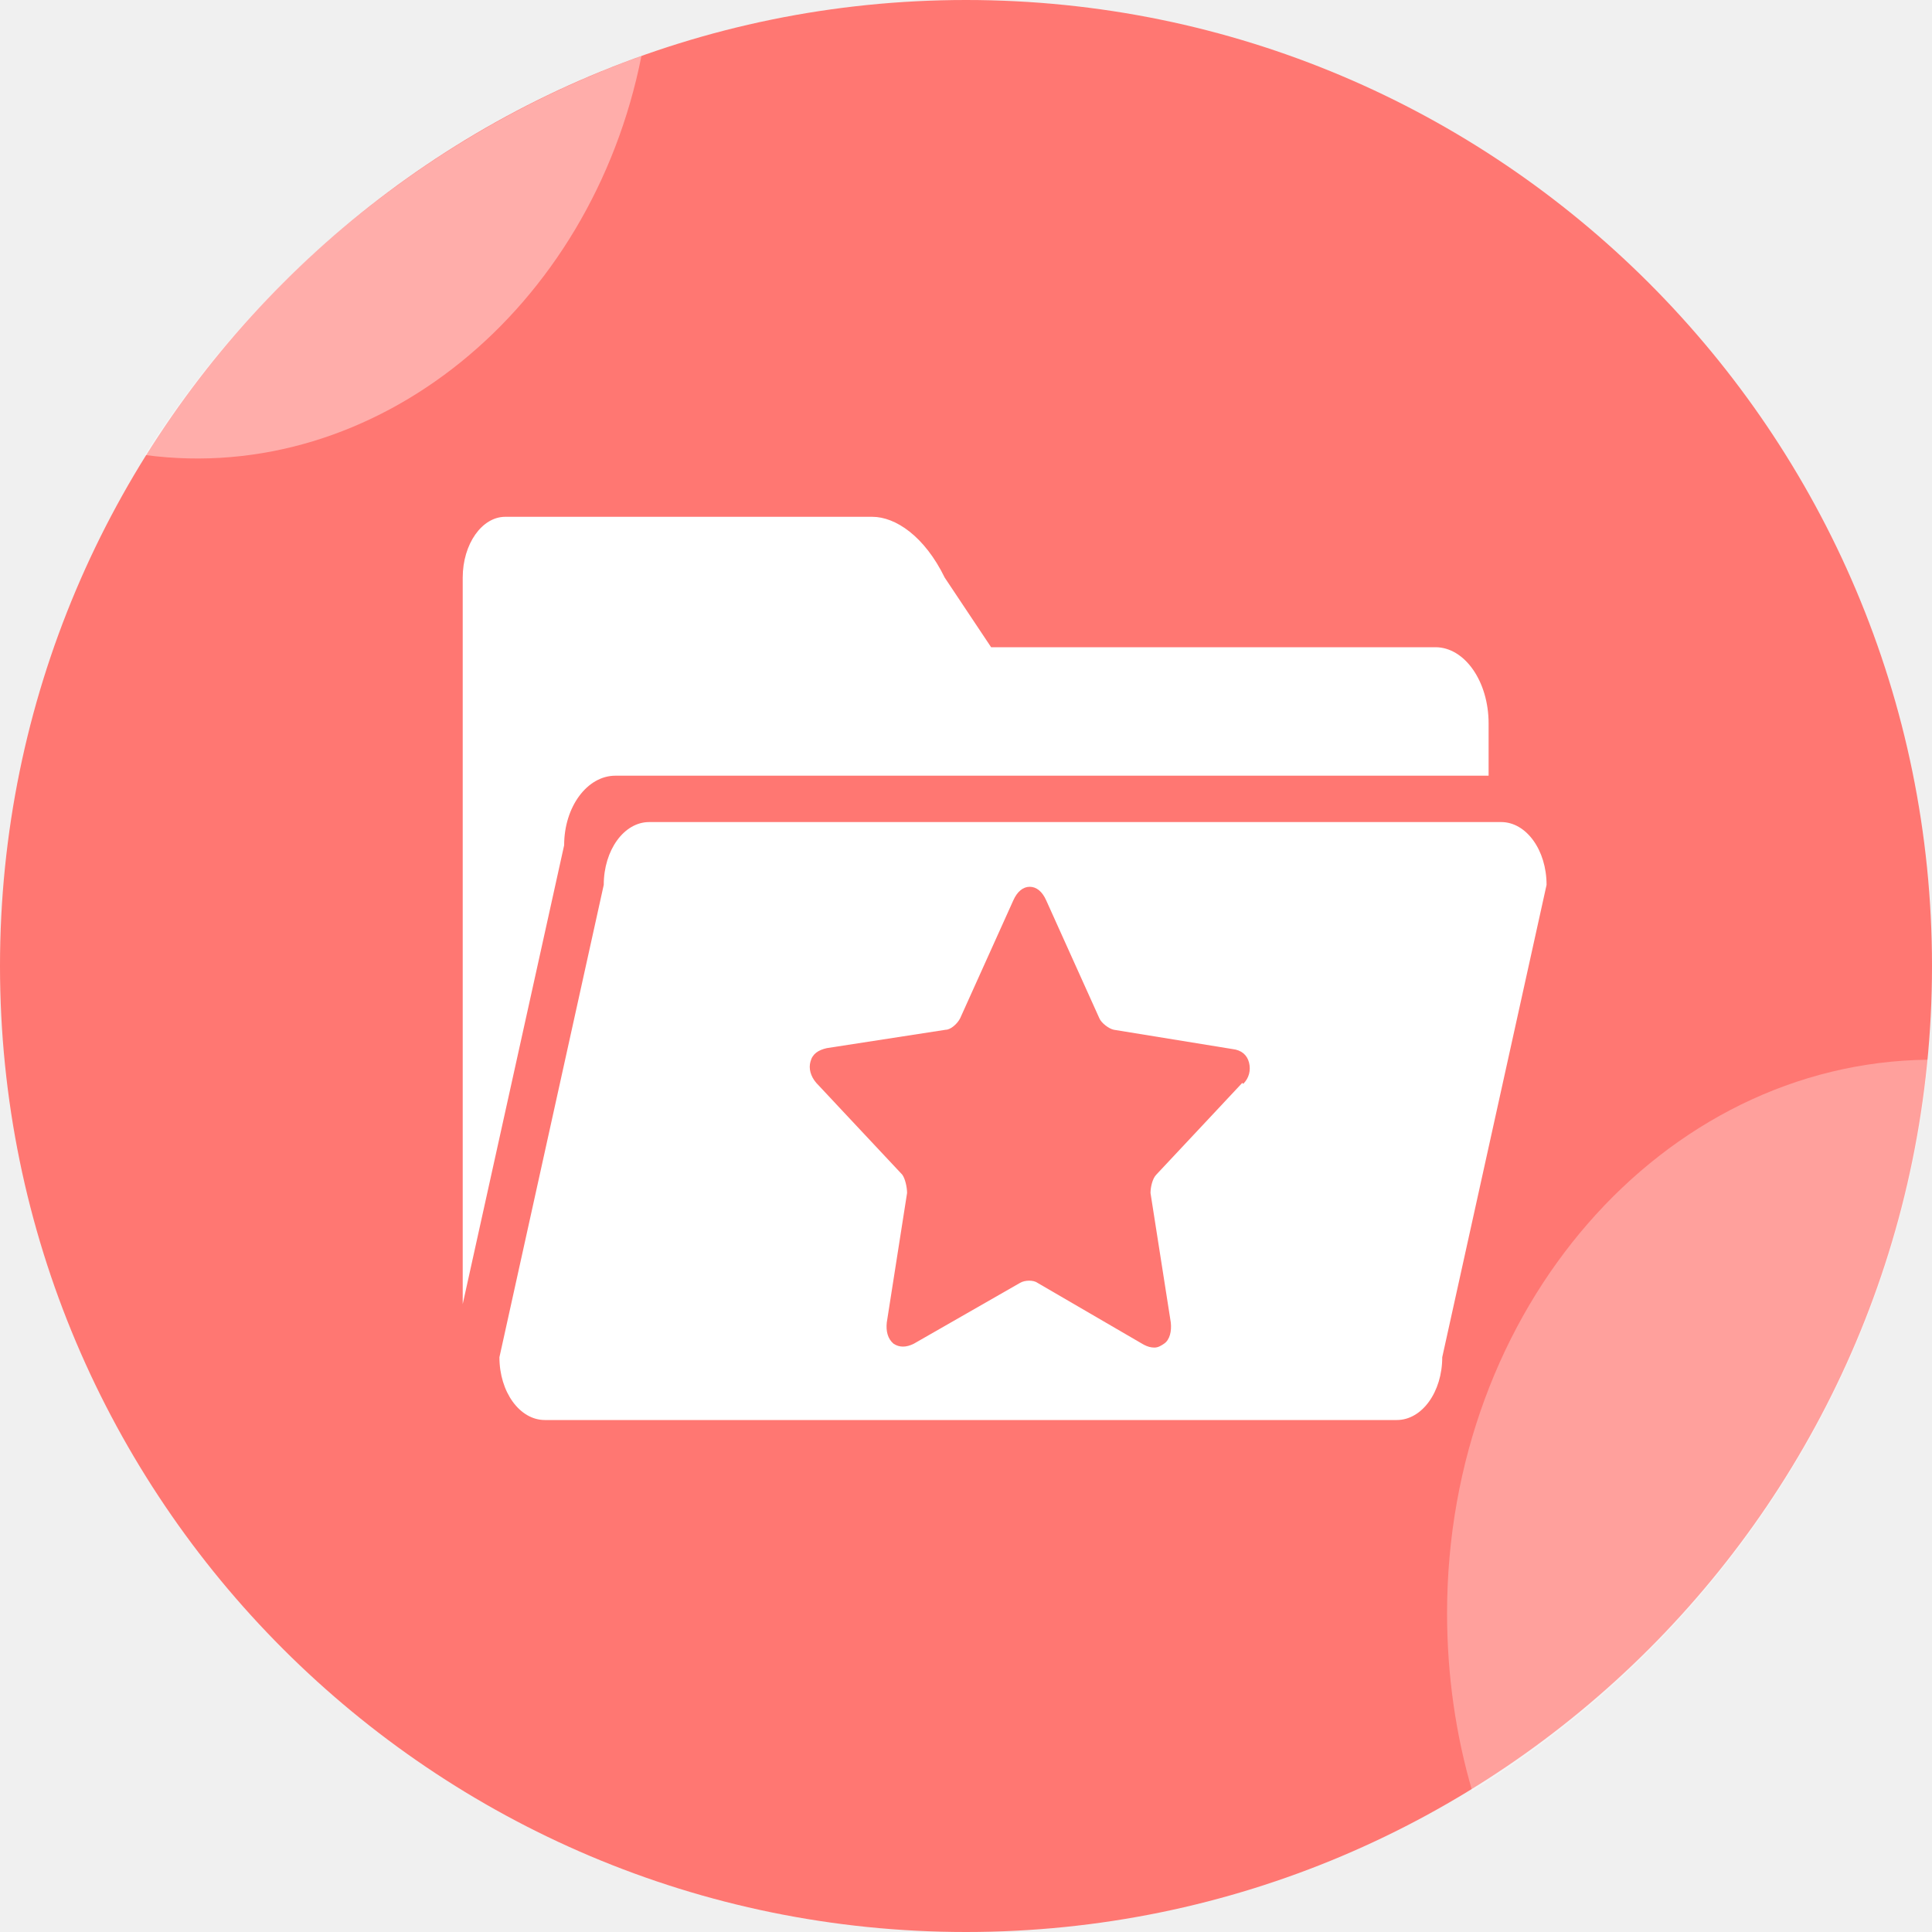
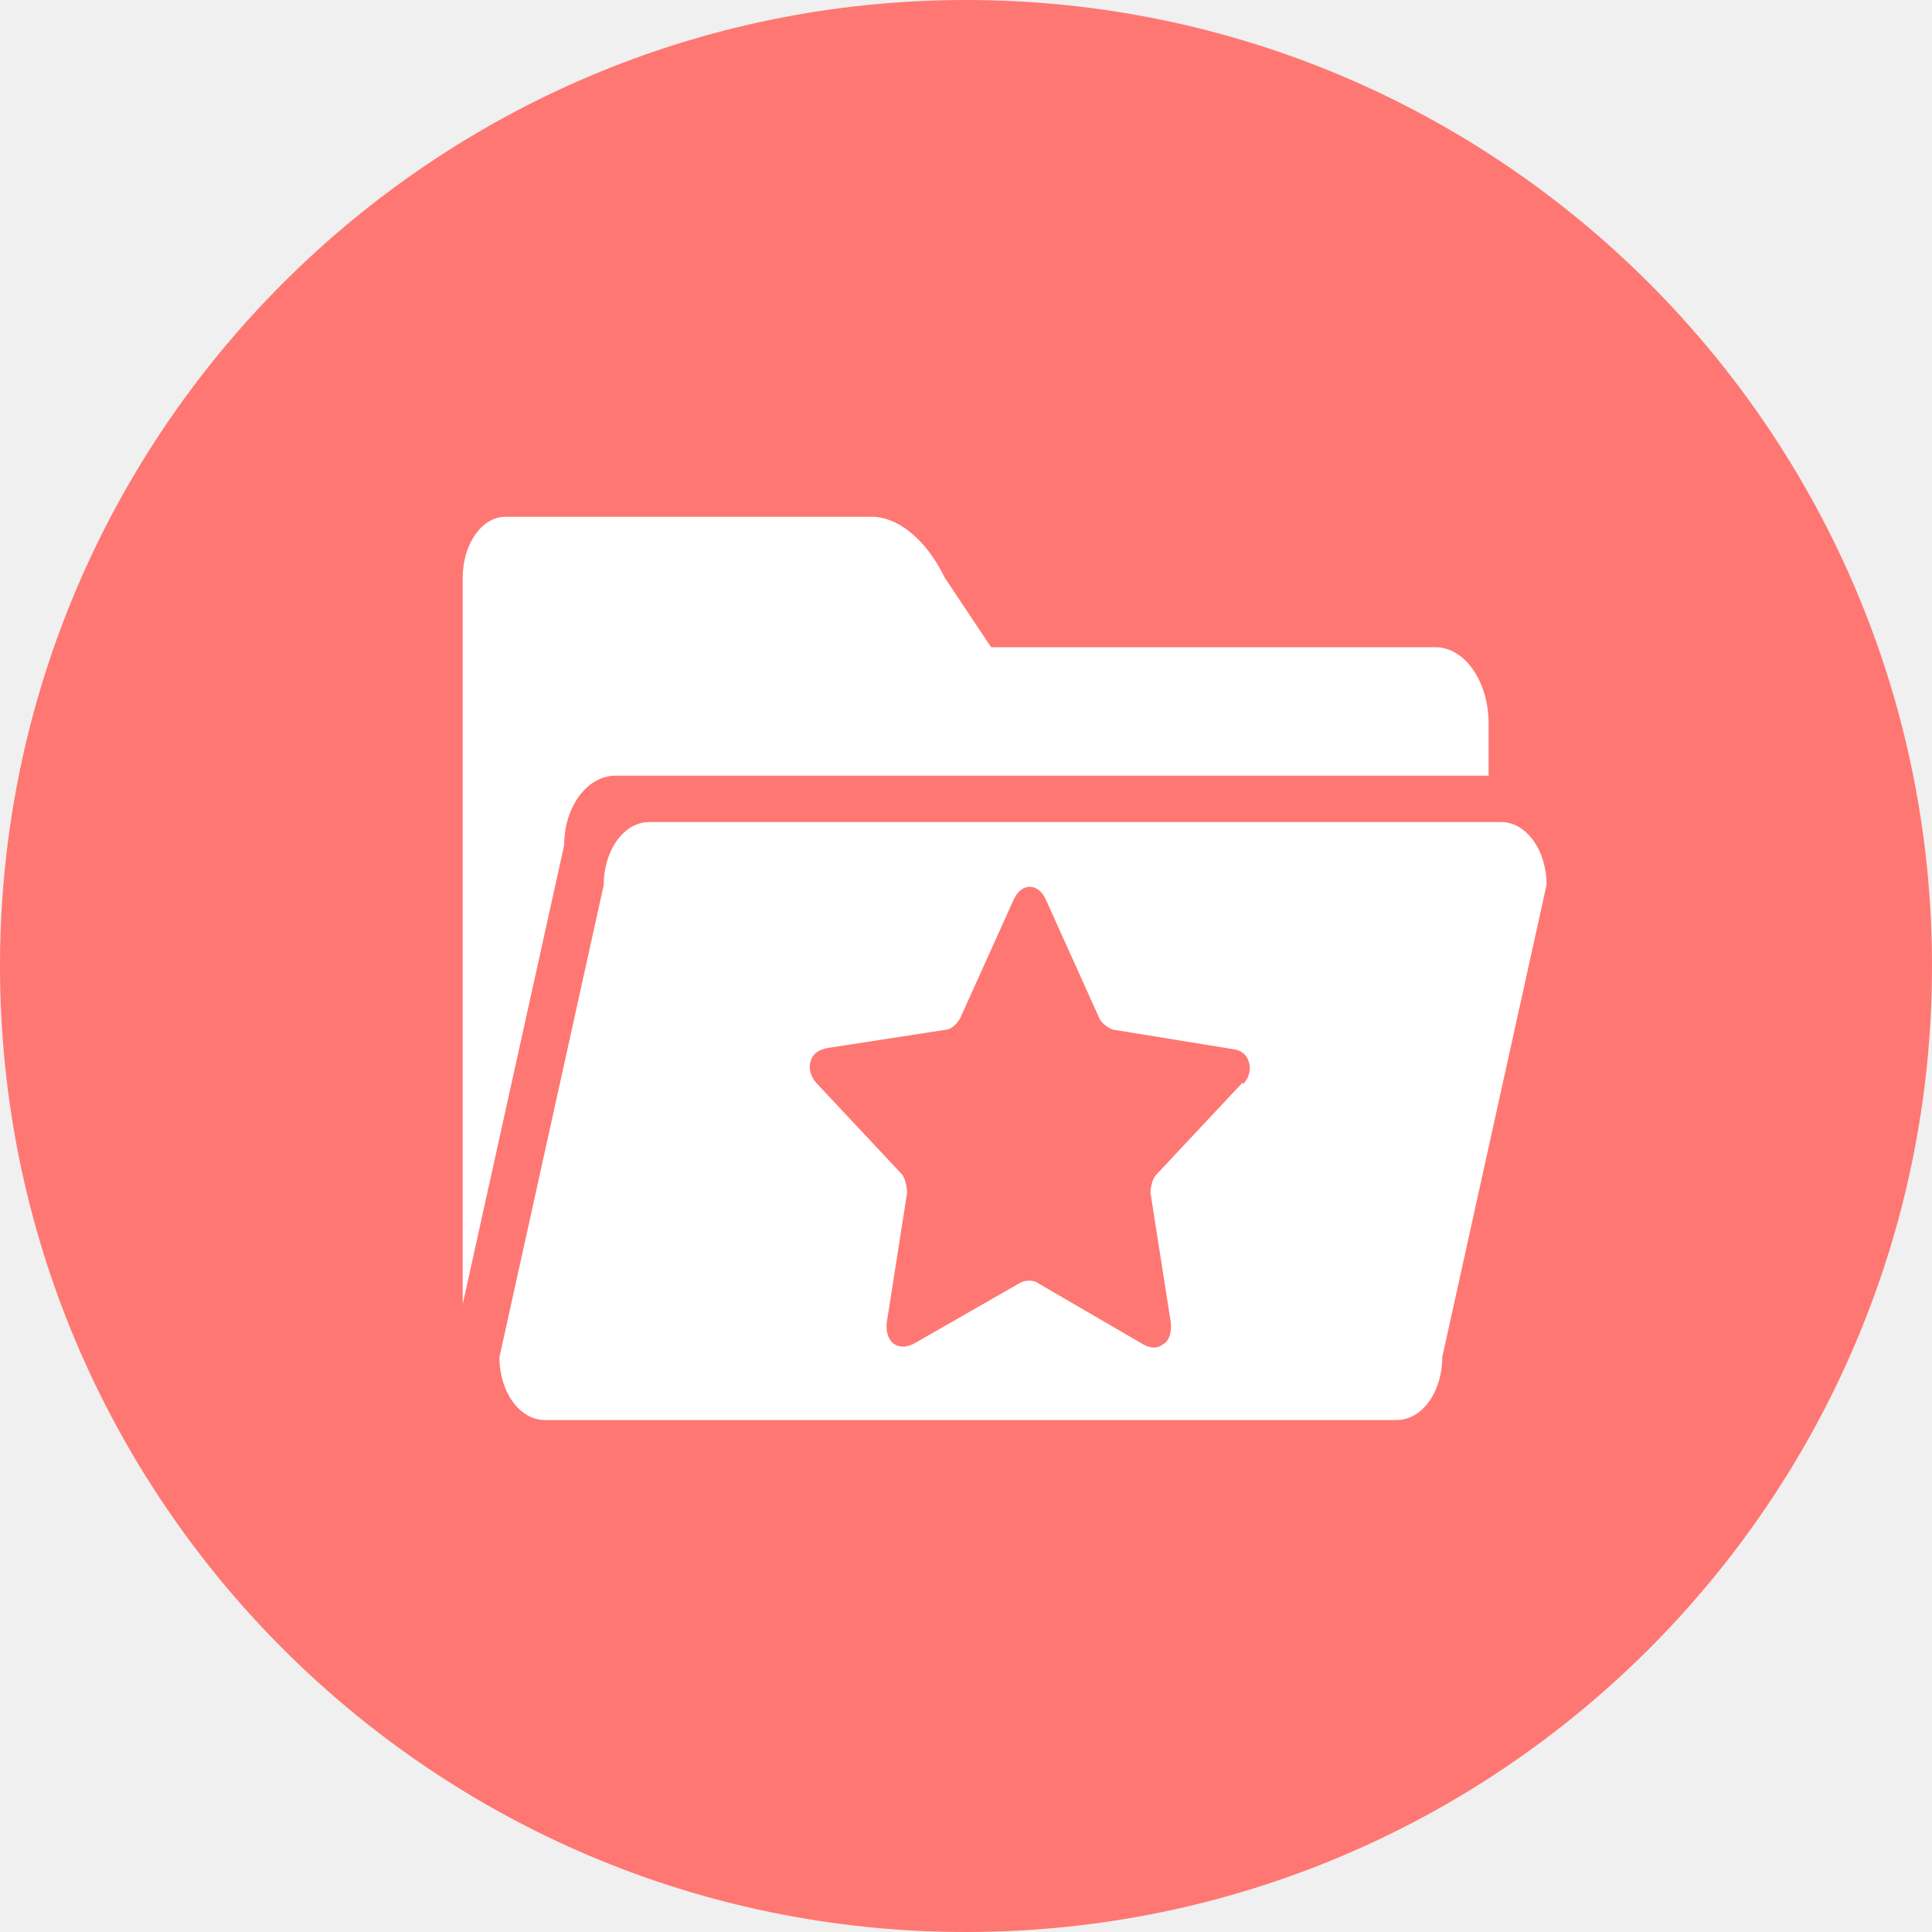
- <svg xmlns="http://www.w3.org/2000/svg" id="_图层_1" data-name="图层 1" version="1.1" viewBox="0 0 200 200">
+ <svg xmlns="http://www.w3.org/2000/svg" id="_图层_1" version="1.1" viewBox="0 0 200 200">
  <defs>
    <style>
-       .cls-1 {
-         fill: #ff7772;
-       }
- 
-       .cls-1, .cls-2, .cls-3, .cls-4 {
-         stroke-width: 0px;
-       }
- 
-       .cls-2 {
-         fill-opacity: .4;
-       }
- 
-       .cls-2, .cls-3, .cls-4 {
+       .st0 {
        fill: #fff;
      }

-       .cls-3 {
-         isolation: isolate;
-         opacity: .3;
+       .st1 {
+         fill: #ff7772;
      }
    </style>
  </defs>
-   <path class="cls-1" d="M0,100c0,55.2,44.8,100,100,100s100-44.8,100-100S155.2,0,100,0,0,44.8,0,100Z" />
-   <path class="cls-4" d="M58.4,87.5c0-4,2.4-7.2,5.3-7.2h90.4v-5.4c0-4.4-2.5-7.9-5.5-7.9h-46l-4.8-7.2c-2.1-4.3-5.1-6.3-7.5-6.3h-38c-2.4,0-4.4,2.8-4.4,6.3v75.2s10.5-47.5,10.5-47.5Z" />
-   <path class="cls-4" d="M155.4,85.1h-88.2c-2.6,0-4.7,2.9-4.7,6.5l-10.8,48.9c0,3.6,2.1,6.5,4.7,6.5h88.2c2.6,0,4.7-2.9,4.7-6.5l10.8-48.9c0-3.6-2.1-6.5-4.7-6.5ZM128.6,112.1l-8.9,9.5c-.4.4-.6,1.3-.6,1.9l2.1,13.4c.1.9-.1,1.8-.7,2.2-.3.2-.6.4-1,.4s-.7-.1-1.1-.3l-11-6.4c-.4-.3-1.3-.3-1.8,0l-11,6.3c-.8.4-1.5.4-2.1,0-.6-.5-.8-1.3-.7-2.2l2.1-13.4c0-.6-.2-1.5-.5-1.9l-8.9-9.5c-.6-.7-.8-1.5-.6-2.2.2-.8.8-1.2,1.7-1.4l12.3-1.9c.5,0,1.2-.6,1.5-1.2l5.5-12.2c.4-.9,1-1.4,1.7-1.4s1.3.5,1.7,1.4l5.5,12.2c.2.5,1,1.1,1.5,1.2l12.3,2c.9.1,1.5.6,1.7,1.4.2.8,0,1.6-.6,2.2Z" />
-   <path class="cls-3" d="M199.6,109.7c-3.1,32-21.2,59.6-47.2,75.7-1.7-5.8-2.6-12-2.6-18.4,0-31.5,22.3-57,49.8-57.3Z" />
-   <path class="cls-2" d="M66.4,5.8c-5.2,26.2-27.5,44.5-51.4,41.3C26.9,28.2,45,13.5,66.4,5.8Z" />
+   <path class="st1" d="M0,100c0,55.2,44.8,100,100,100s100-44.8,100-100S155.2,0,100,0,0,44.8,0,100Z" />
+   <path class="st0" d="M58.4,87.5c0-4,2.4-7.2,5.3-7.2h90.4v-5.4c0-4.4-2.5-7.9-5.5-7.9h-46l-4.8-7.2c-2.1-4.3-5.1-6.3-7.5-6.3h-38c-2.4,0-4.4,2.8-4.4,6.3v75.2l10.5-47.5Z" />
+   <path class="st0" d="M155.4,85.1h-88.2c-2.6,0-4.7,2.9-4.7,6.5l-10.8,48.9c0,3.6,2.1,6.5,4.7,6.5h88.2c2.6,0,4.7-2.9,4.7-6.5l10.8-48.9c0-3.6-2.1-6.5-4.7-6.5ZM128.6,112.1l-8.9,9.5c-.4.4-.6,1.3-.6,1.9l2.1,13.4c.1.9-.1,1.8-.7,2.2-.3.2-.6.4-1,.4s-.7-.1-1.1-.3l-11-6.4c-.4-.3-1.3-.3-1.8,0l-11,6.3c-.8.4-1.5.4-2.1,0-.6-.5-.8-1.3-.7-2.2l2.1-13.4c0-.6-.2-1.5-.5-1.9l-8.9-9.5c-.6-.7-.8-1.5-.6-2.2.2-.8.8-1.2,1.7-1.4l12.3-1.9c.5,0,1.2-.6,1.5-1.2l5.5-12.2c.4-.9,1-1.4,1.7-1.4s1.3.5,1.7,1.4l5.5,12.2c.2.5,1,1.1,1.5,1.2l12.3,2c.9.1,1.5.6,1.7,1.4s0,1.6-.6,2.2l-.1-.1Z" />
</svg>
